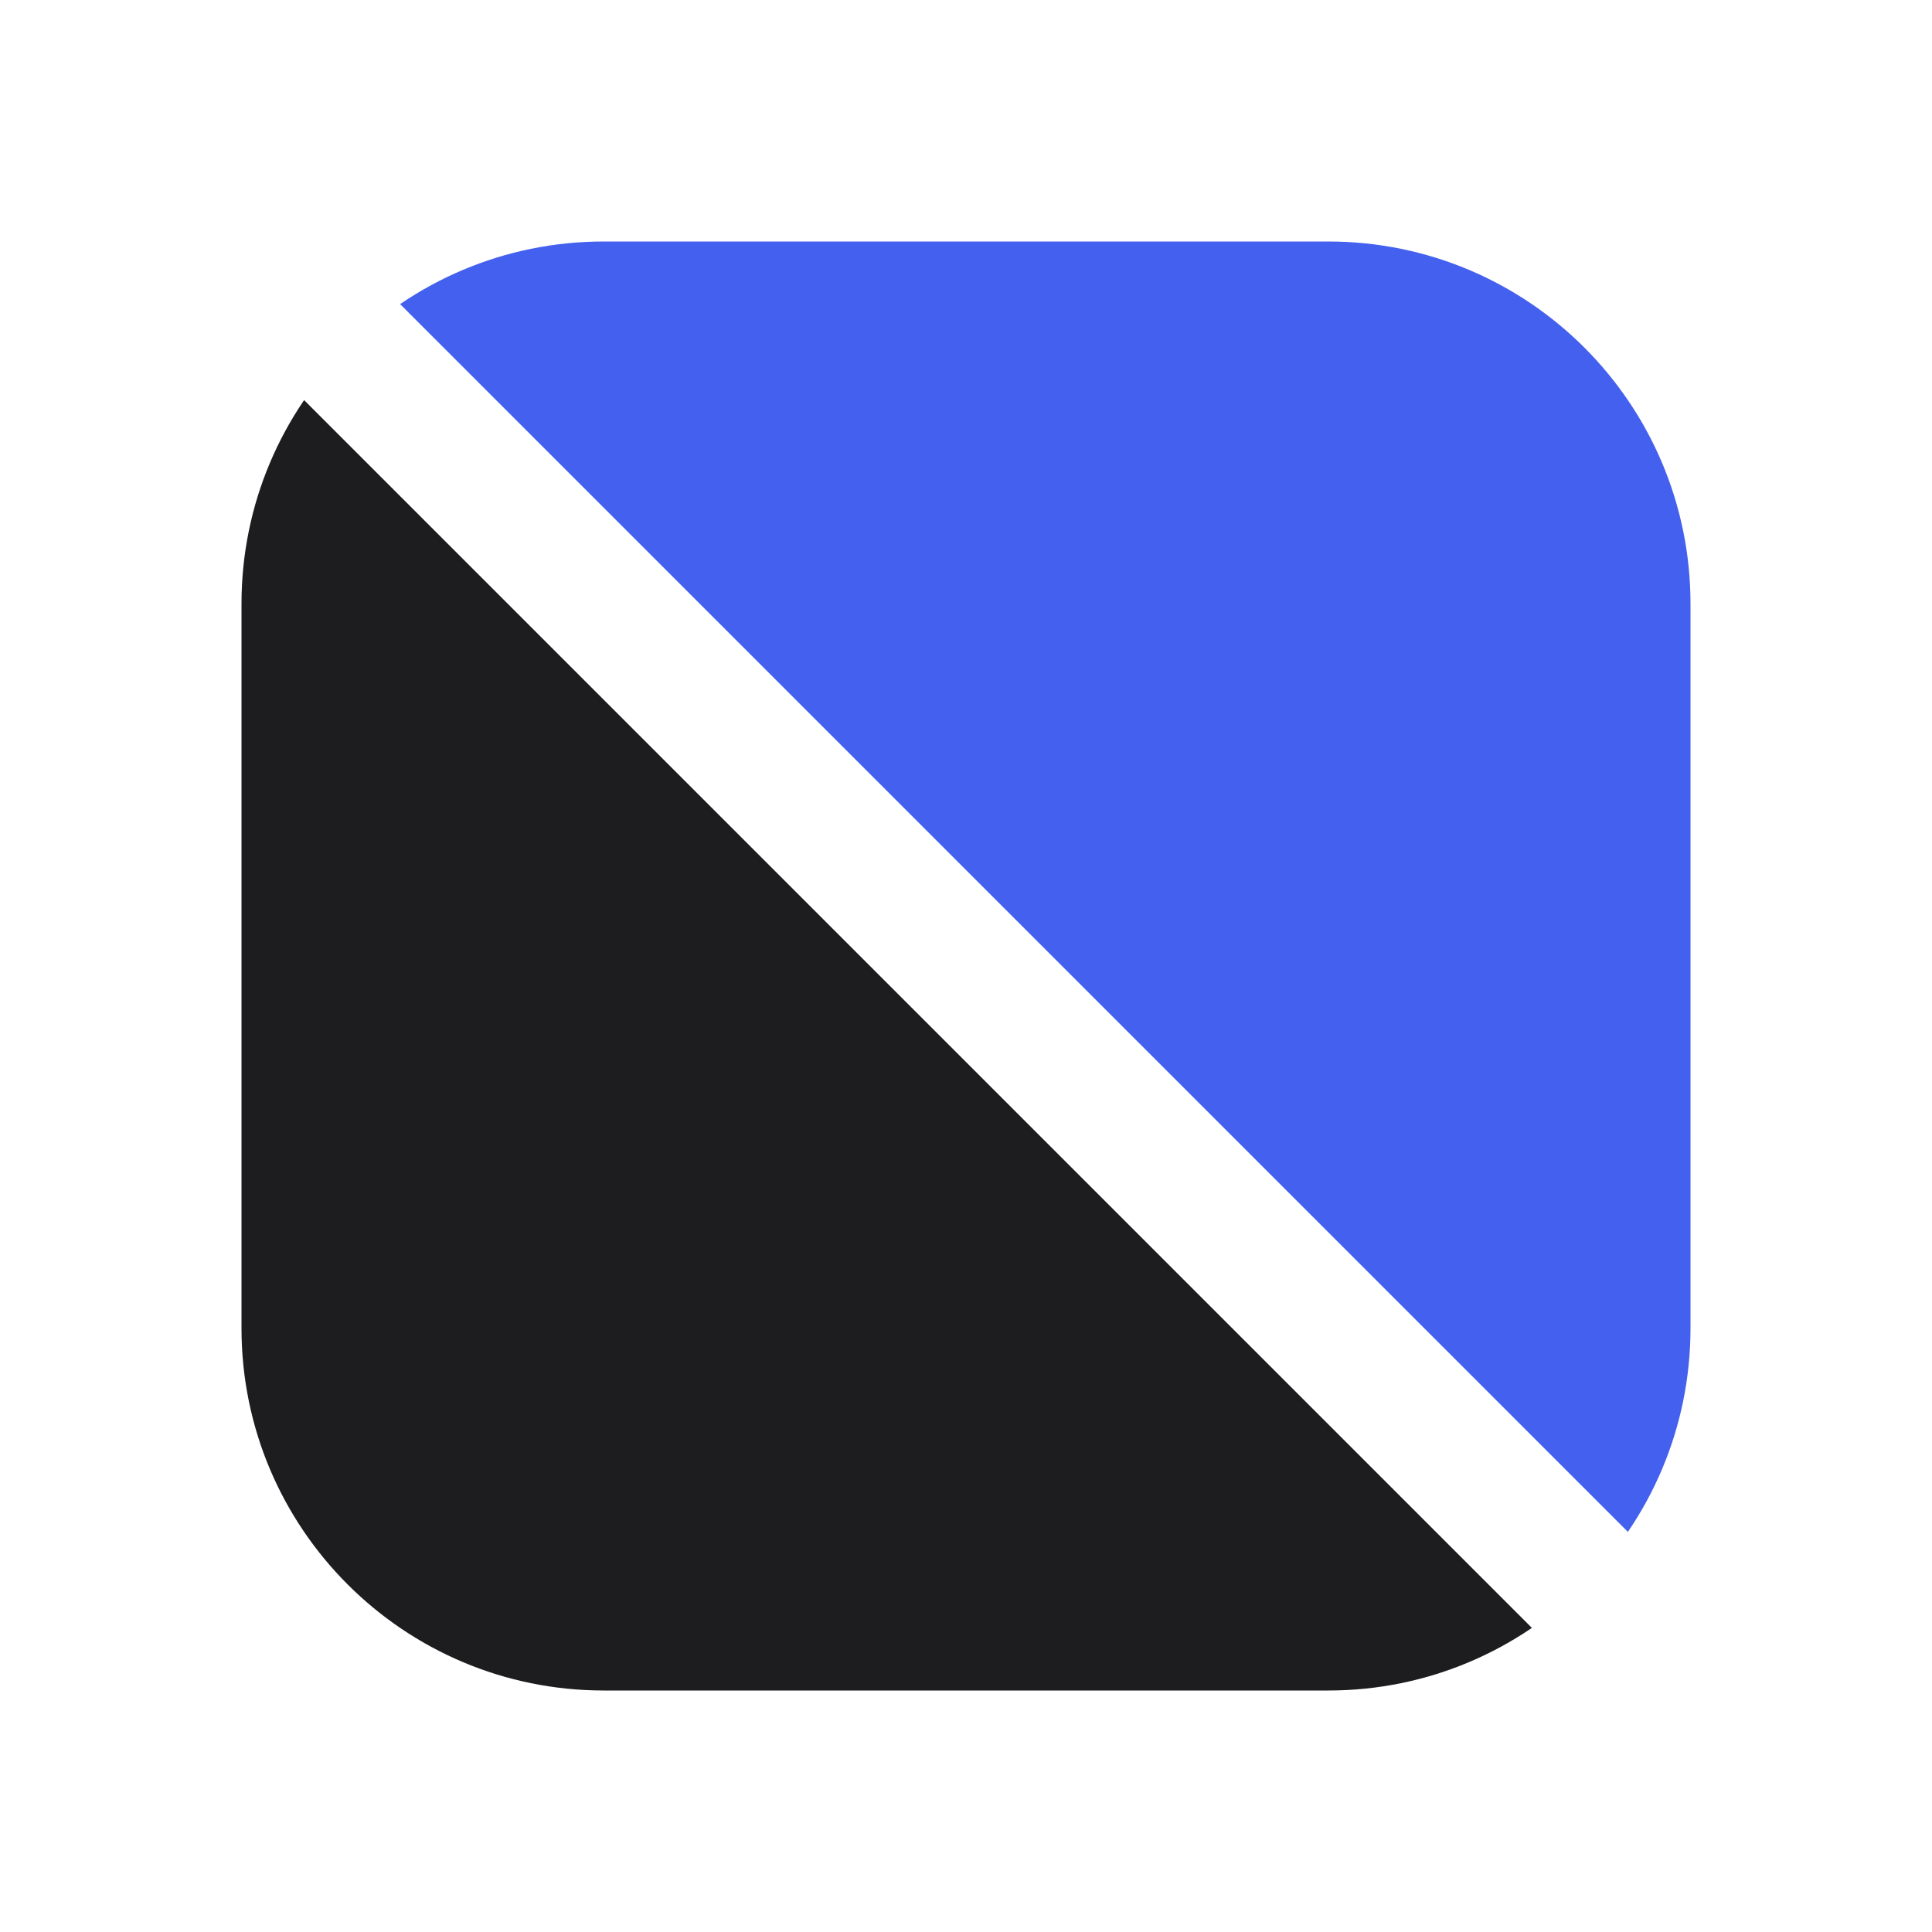
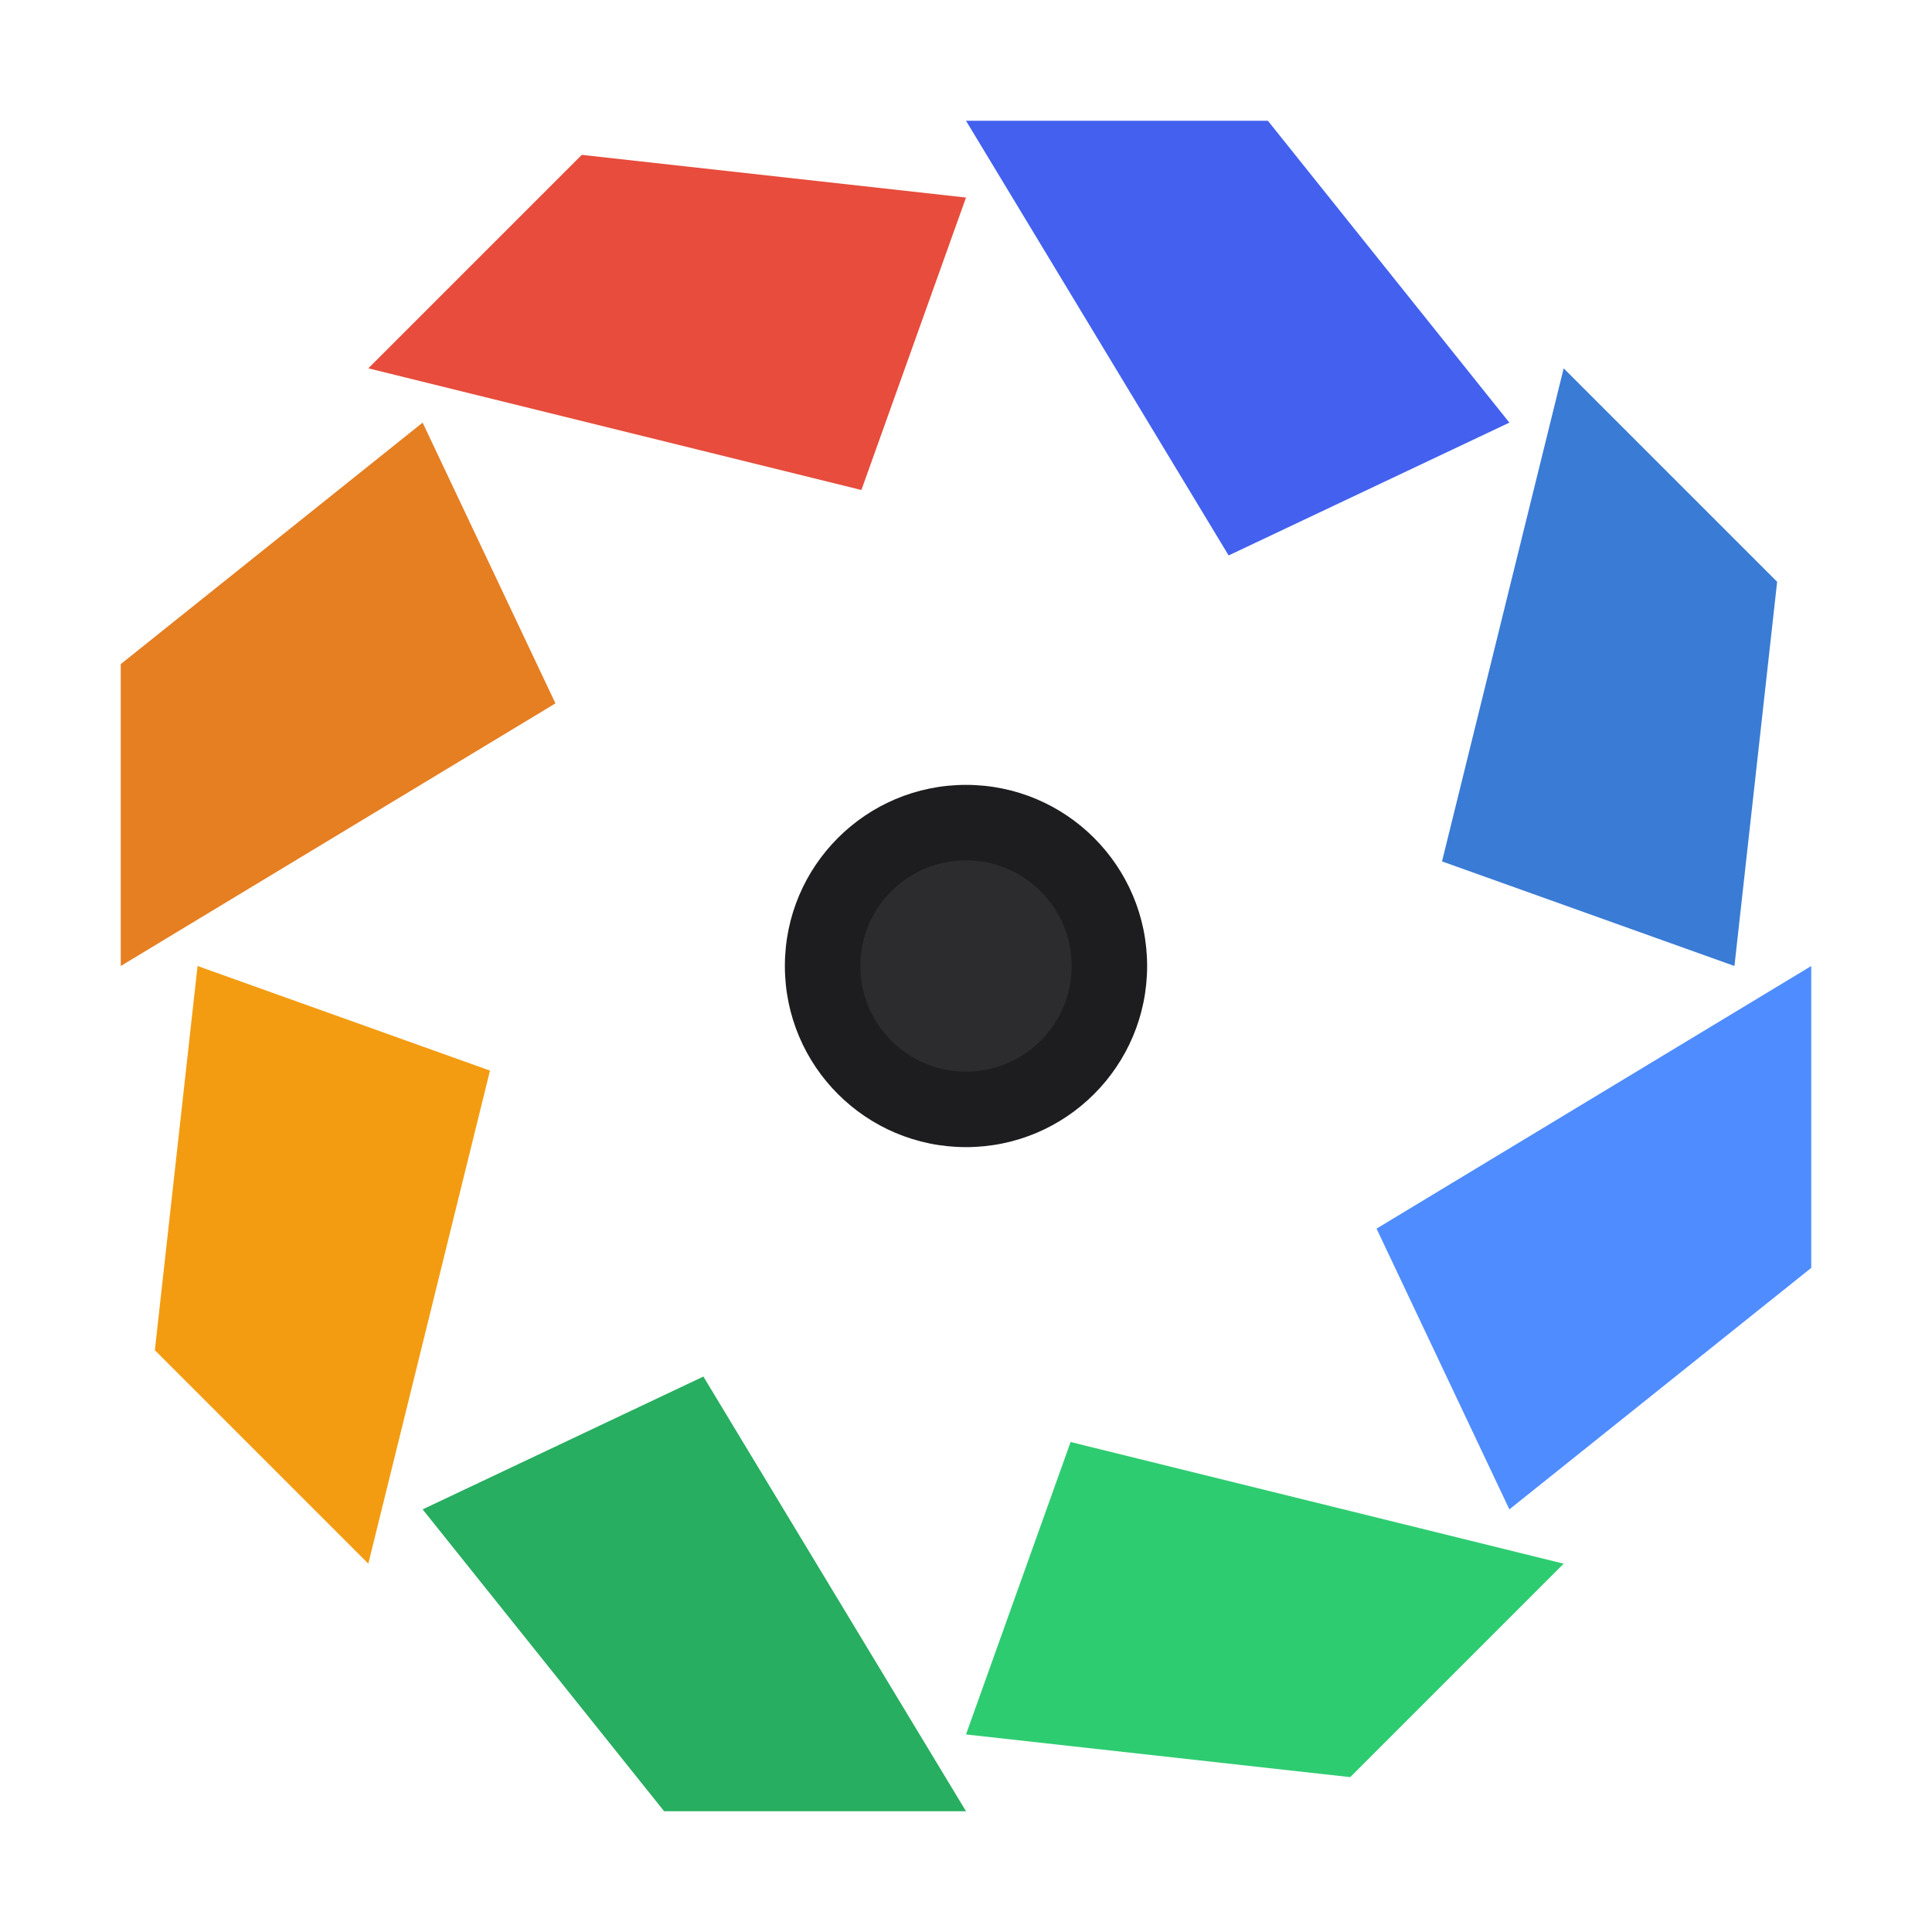
- <svg xmlns="http://www.w3.org/2000/svg" viewBox="0 0 128 128">
-   <style>
-     .p1 { fill: #1d1d1f; }
-     .p2 { fill: #4361ee; }
-     @media (prefers-color-scheme: dark) {
-       .p1 { fill: #f5f5f7; }
-       .p2 { fill: #6b86f2; }
-     }
-   </style>
-   <defs>
-     <clipPath id="tile">
-       <rect x="16" y="16" width="96" height="96" rx="24" />
-     </clipPath>
-   </defs>
-   <g clip-path="url(#tile)">
-     <polygon points="16,16 112,16 112,105.64 22.36,16" class="p2" fill="#4361ee" />
-     <polygon points="16,16 16,22.36 105.64,112 112,112 16,112" class="p1" fill="#1d1d1f" />
+ <svg xmlns="http://www.w3.org/2000/svg" viewBox="0 0 64 64" fill="none">
+   <g transform="translate(32,32)">
+     <path d="M0,-28 L8.7,-13.6 L18,-18 L10,-28 Z" fill="#4361ee" transform="rotate(0)" />
+     <path d="M0,-28 L8.7,-13.6 L18,-18 L10,-28 Z" fill="#3a7bd5" transform="rotate(45)" />
+     <path d="M0,-28 L8.7,-13.6 L18,-18 L10,-28 Z" fill="#4f8cff" transform="rotate(90)" />
+     <path d="M0,-28 L8.7,-13.6 L18,-18 L10,-28 Z" fill="#2ecc71" transform="rotate(135)" />
+     <path d="M0,-28 L8.7,-13.6 L18,-18 L10,-28 Z" fill="#27ae60" transform="rotate(180)" />
+     <path d="M0,-28 L8.7,-13.6 L18,-18 L10,-28 Z" fill="#f39c12" transform="rotate(225)" />
+     <path d="M0,-28 L8.7,-13.6 L18,-18 L10,-28 Z" fill="#e67e22" transform="rotate(270)" />
+     <path d="M0,-28 L8.7,-13.6 L18,-18 L10,-28 Z" fill="#e74c3c" transform="rotate(315)" />
+     <circle cx="0" cy="0" r="6" fill="#1d1d1f" />
+     <circle cx="0" cy="0" r="3.5" fill="#2c2c2e" />
  </g>
</svg>
